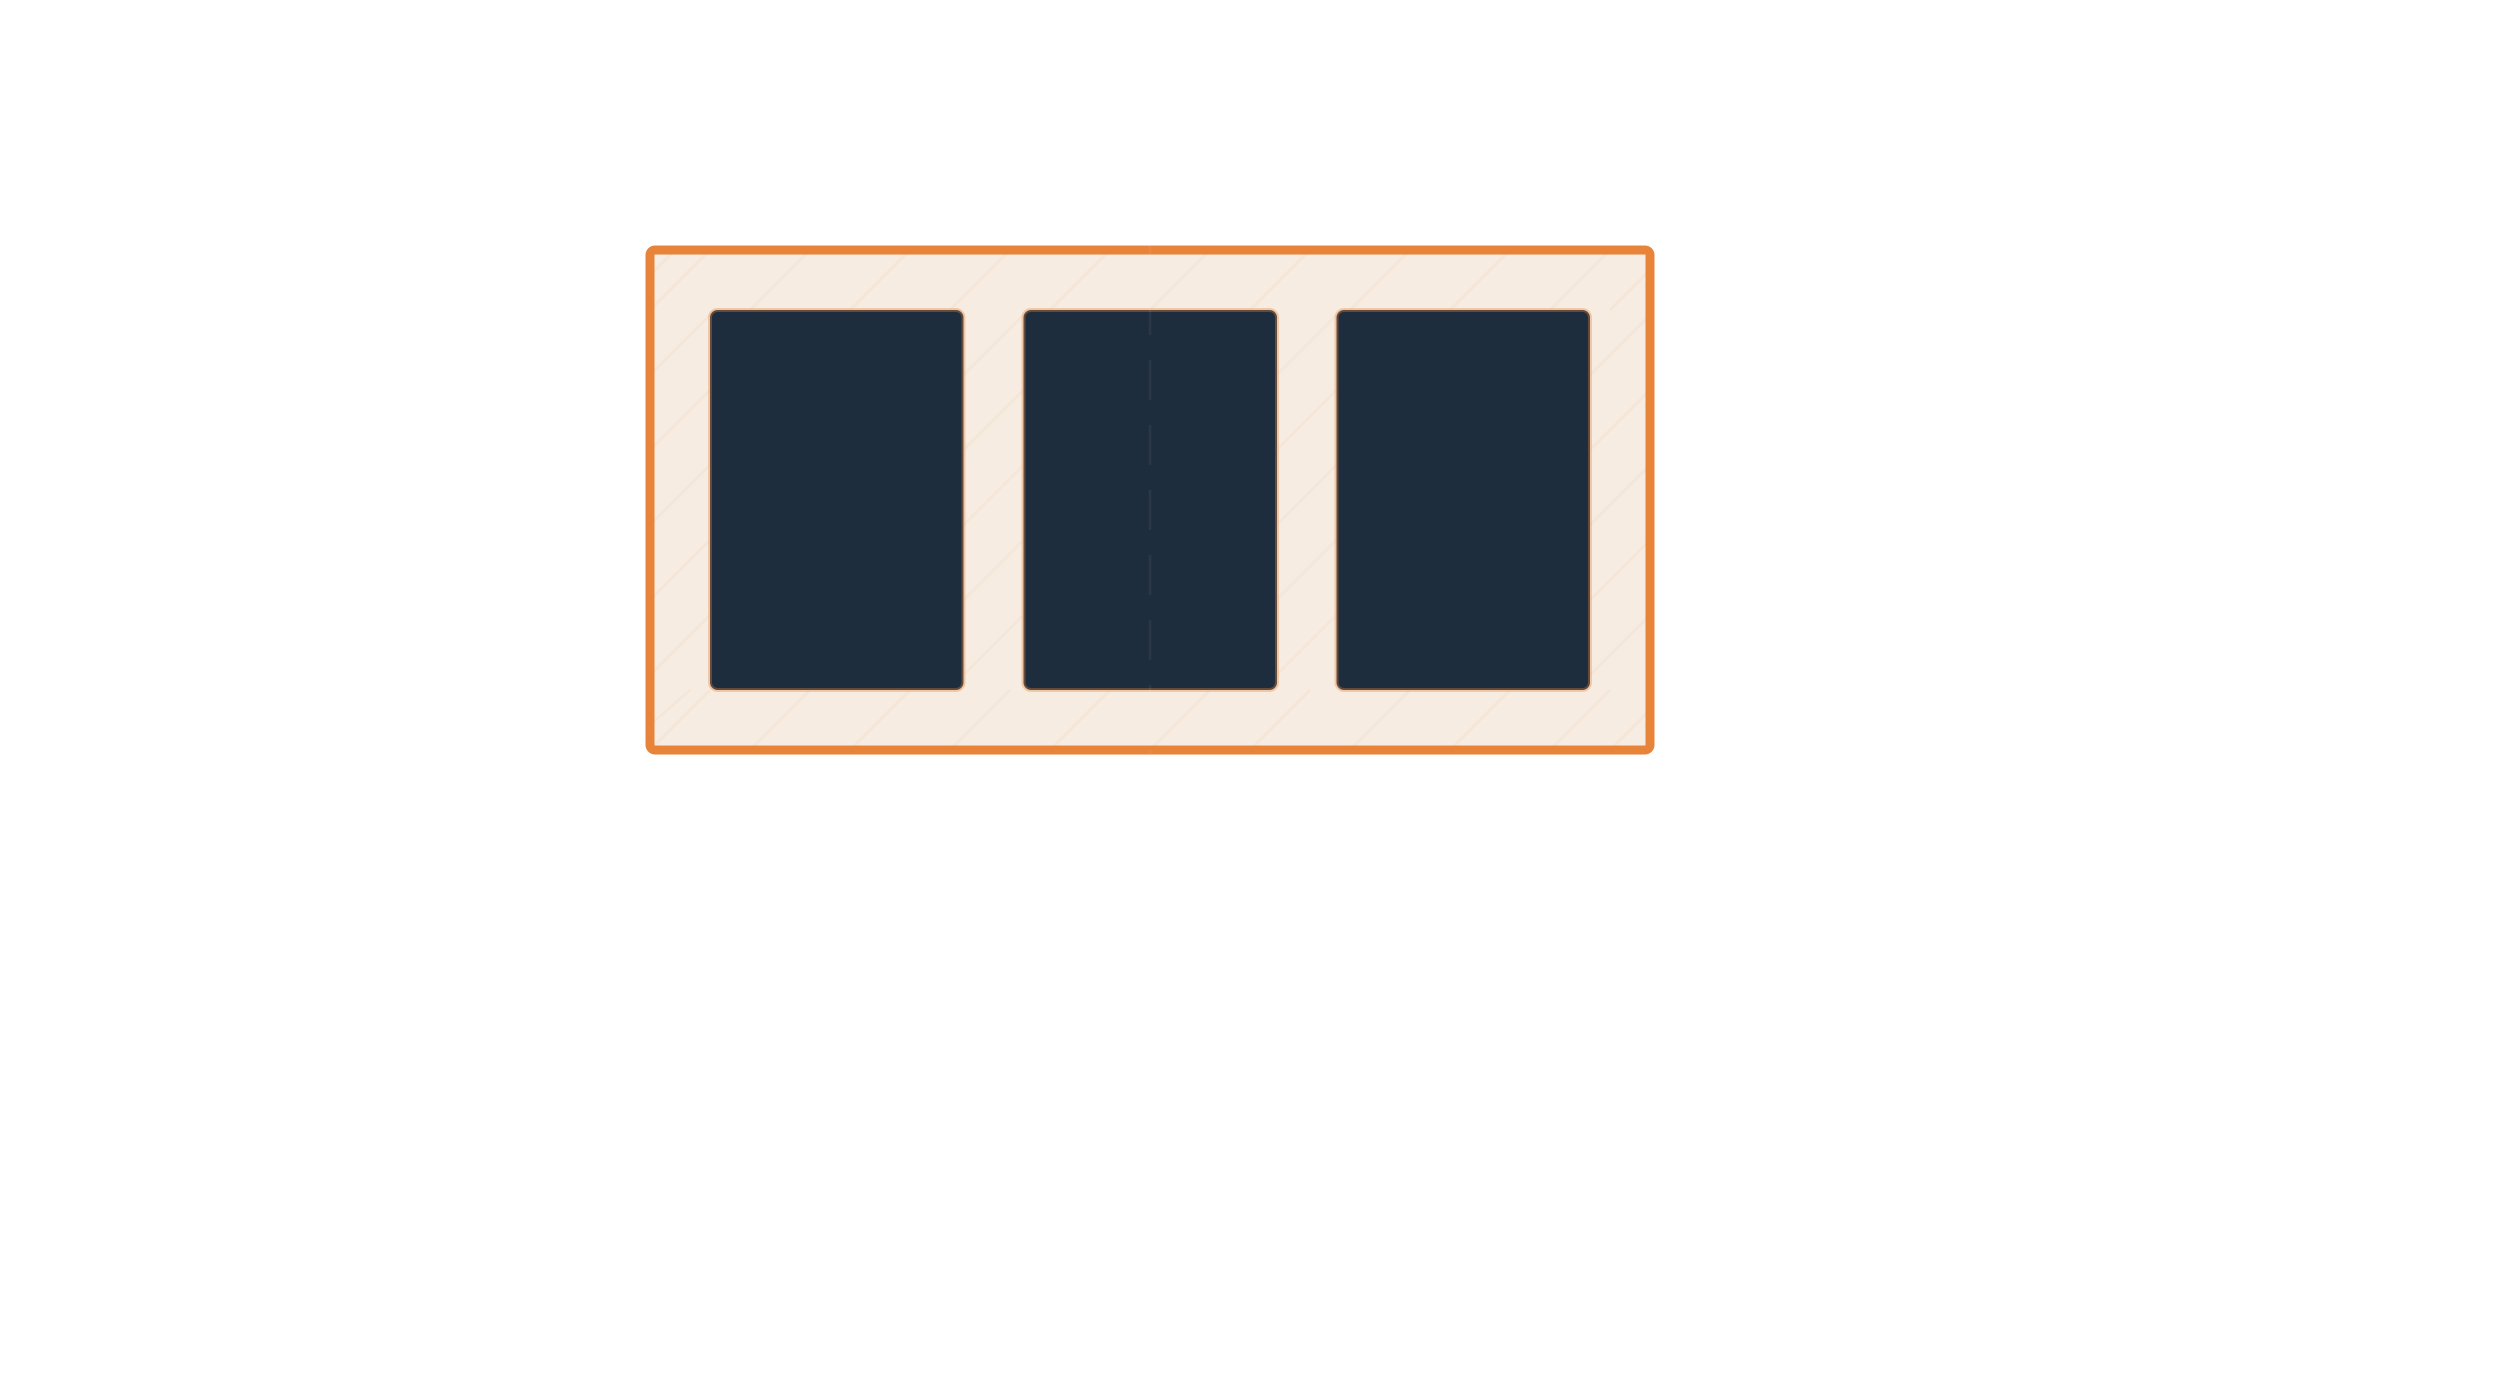
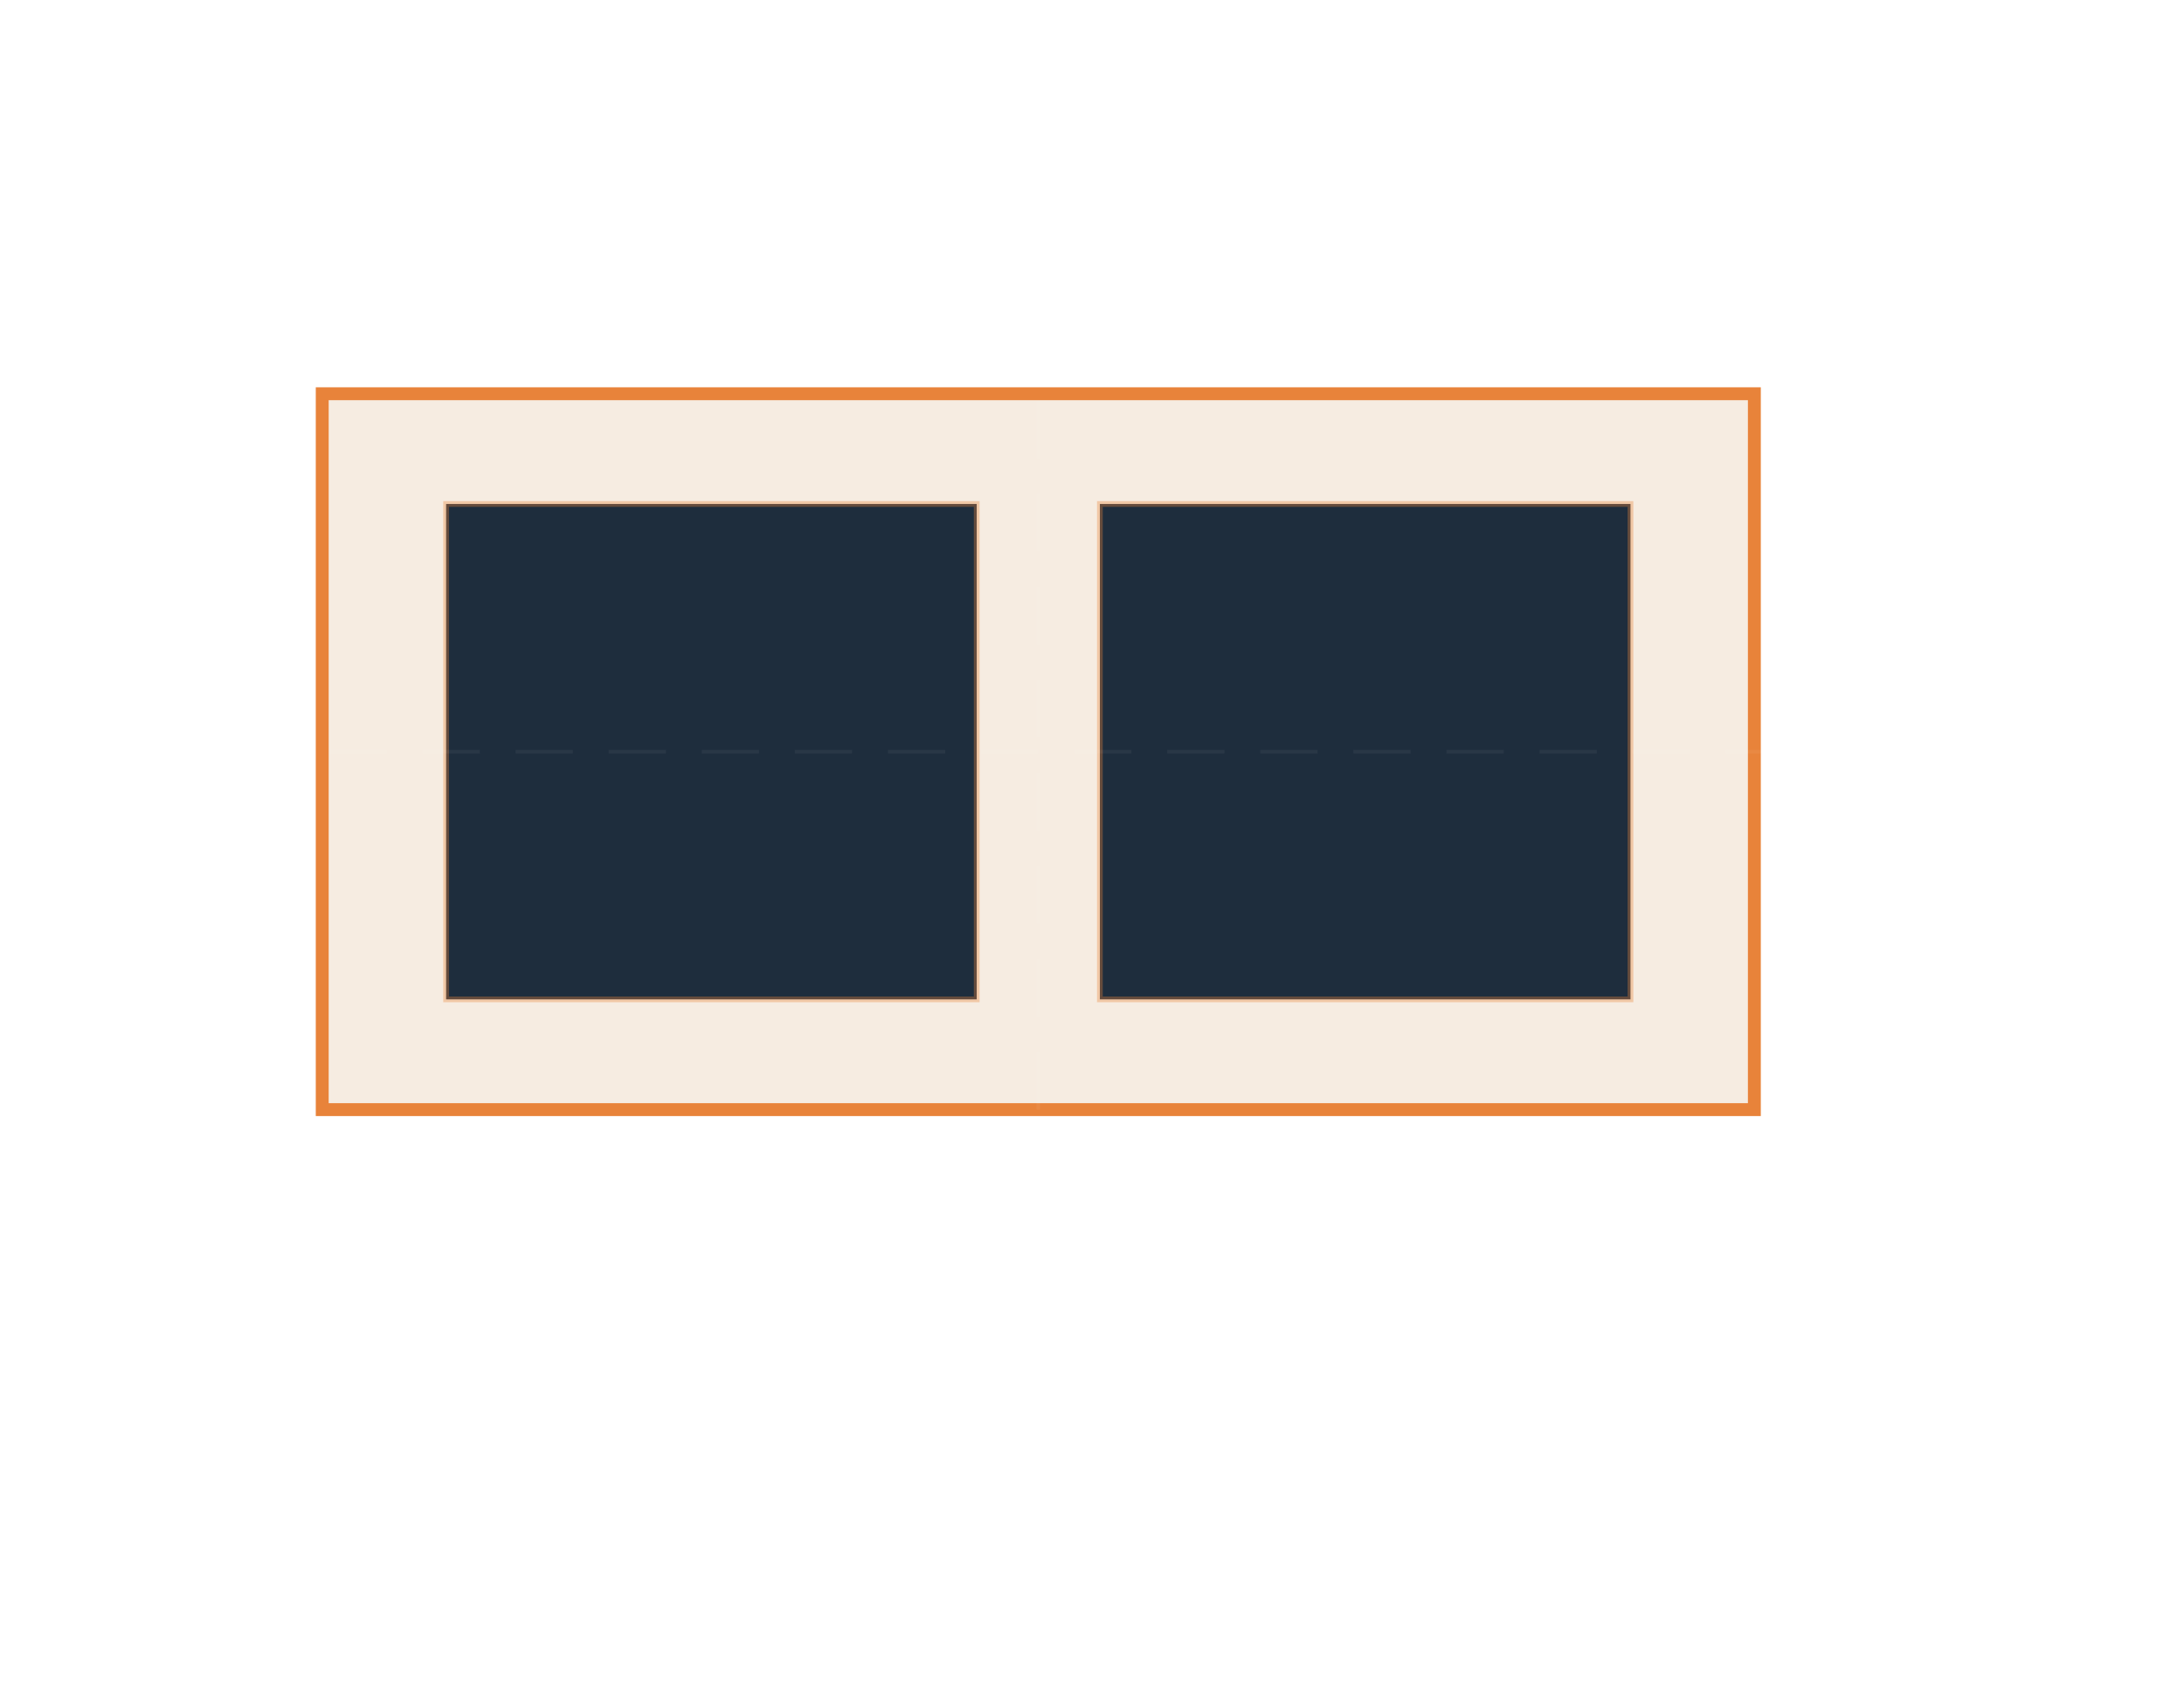
- <svg xmlns="http://www.w3.org/2000/svg" viewBox="0 0 500 280" fill="none">
-   <g transform="translate(130, 50)">
-     <rect x="0" y="0" width="200" height="100" fill="rgba(196,129,58,0.15)" stroke="#E8833A" stroke-width="1.8" rx="1" />
-     <rect x="12" y="12" width="50.7" height="76" fill="#1E2D3D" rx="1.5" />
-     <rect x="74.7" y="12" width="50.7" height="76" fill="#1E2D3D" rx="1.5" />
-     <rect x="137.3" y="12" width="50.7" height="76" fill="#1E2D3D" rx="1.5" />
-     <rect x="12" y="12" width="50.7" height="76" fill="none" stroke="rgba(232,131,58,0.35)" stroke-width="0.8" rx="1.5" />
-     <rect x="74.7" y="12" width="50.7" height="76" fill="none" stroke="rgba(232,131,58,0.35)" stroke-width="0.8" rx="1.5" />
-     <rect x="137.3" y="12" width="50.7" height="76" fill="none" stroke="rgba(232,131,58,0.35)" stroke-width="0.8" rx="1.5" />
-     <g opacity="0.06" stroke="#E8833A" stroke-width="0.5">
-       <line x1="0" y1="5" x2="5" y2="0" />
-       <line x1="0" y1="12" x2="12" y2="0" />
-       <line x1="20" y1="12" x2="32" y2="0" />
-       <line x1="40" y1="12" x2="52" y2="0" />
-       <line x1="60" y1="12" x2="72" y2="0" />
-       <line x1="80" y1="12" x2="92" y2="0" />
-       <line x1="100" y1="12" x2="112" y2="0" />
-       <line x1="120" y1="12" x2="132" y2="0" />
-       <line x1="140" y1="12" x2="152" y2="0" />
-       <line x1="160" y1="12" x2="172" y2="0" />
-       <line x1="180" y1="12" x2="192" y2="0" />
-       <line x1="192" y1="12" x2="200" y2="4" />
-       <line x1="0" y1="95" x2="8" y2="88" />
-       <line x1="0" y1="100" x2="12" y2="88" />
-       <line x1="20" y1="100" x2="32" y2="88" />
-       <line x1="40" y1="100" x2="52" y2="88" />
-       <line x1="60" y1="100" x2="72" y2="88" />
-       <line x1="80" y1="100" x2="92" y2="88" />
-       <line x1="100" y1="100" x2="112" y2="88" />
-       <line x1="120" y1="100" x2="132" y2="88" />
-       <line x1="140" y1="100" x2="152" y2="88" />
-       <line x1="160" y1="100" x2="172" y2="88" />
-       <line x1="180" y1="100" x2="192" y2="88" />
-       <line x1="192" y1="100" x2="200" y2="92" />
-       <line x1="0" y1="25" x2="12" y2="13" />
-       <line x1="0" y1="40" x2="12" y2="28" />
-       <line x1="0" y1="55" x2="12" y2="43" />
-       <line x1="0" y1="70" x2="12" y2="58" />
-       <line x1="0" y1="85" x2="12" y2="73" />
-       <line x1="188" y1="25" x2="200" y2="13" />
-       <line x1="188" y1="40" x2="200" y2="28" />
-       <line x1="188" y1="55" x2="200" y2="43" />
-       <line x1="188" y1="70" x2="200" y2="58" />
-       <line x1="188" y1="85" x2="200" y2="73" />
-       <line x1="62.7" y1="25" x2="74.7" y2="13" />
-       <line x1="62.7" y1="40" x2="74.7" y2="28" />
-       <line x1="62.7" y1="55" x2="74.7" y2="43" />
-       <line x1="62.7" y1="70" x2="74.7" y2="58" />
-       <line x1="62.7" y1="85" x2="74.7" y2="73" />
-       <line x1="125.3" y1="25" x2="137.3" y2="13" />
-       <line x1="125.3" y1="40" x2="137.3" y2="28" />
-       <line x1="125.3" y1="55" x2="137.3" y2="43" />
-       <line x1="125.3" y1="70" x2="137.3" y2="58" />
-       <line x1="125.3" y1="85" x2="137.3" y2="73" />
-     </g>
-     <line x1="100" y1="-4" x2="100" y2="104" stroke="rgba(255,255,255,0.05)" stroke-width="0.5" stroke-dasharray="8,5" />
-     <line x1="0" y1="106" x2="0" y2="117" stroke="rgba(255,255,255,0.2)" stroke-width="0.5" />
-     <line x1="200" y1="106" x2="200" y2="117" stroke="rgba(255,255,255,0.2)" stroke-width="0.5" />
-     <line x1="0" y1="114" x2="86" y2="114" stroke="rgba(255,255,255,0.3)" stroke-width="0.6" />
-     <line x1="114" y1="114" x2="200" y2="114" stroke="rgba(255,255,255,0.3)" stroke-width="0.6" />
-     <polygon points="0,114 5,112 5,116" fill="rgba(255,255,255,0.4)" />
-     <polygon points="200,114 195,112 195,116" fill="rgba(255,255,255,0.4)" />
-     <text x="100" y="118" text-anchor="middle" font-family="-apple-system,sans-serif" font-size="11" font-weight="500" fill="rgba(255,255,255,0.7)">100</text>
-     <line x1="0" y1="126" x2="0" y2="135" stroke="rgba(255,255,255,0.15)" stroke-width="0.5" />
-     <line x1="12" y1="126" x2="12" y2="135" stroke="rgba(255,255,255,0.15)" stroke-width="0.5" />
-     <line x1="0" y1="132" x2="12" y2="132" stroke="rgba(255,255,255,0.2)" stroke-width="0.5" />
-     <polygon points="0,132 4,130.5 4,133.5" fill="rgba(255,255,255,0.3)" />
-     <polygon points="12,132 8,130.5 8,133.5" fill="rgba(255,255,255,0.3)" />
-     <text x="6" y="145" text-anchor="middle" font-family="-apple-system,sans-serif" font-size="9" fill="rgba(255,255,255,0.45)">6</text>
-     <line x1="62.7" y1="126" x2="62.7" y2="135" stroke="rgba(255,255,255,0.15)" stroke-width="0.5" />
-     <line x1="74.7" y1="126" x2="74.7" y2="135" stroke="rgba(255,255,255,0.15)" stroke-width="0.5" />
-     <line x1="62.7" y1="132" x2="74.7" y2="132" stroke="rgba(255,255,255,0.2)" stroke-width="0.5" />
-     <text x="68.7" y="145" text-anchor="middle" font-family="-apple-system,sans-serif" font-size="9" fill="rgba(255,255,255,0.45)">6</text>
-     <line x1="206" y1="0" x2="217" y2="0" stroke="rgba(255,255,255,0.2)" stroke-width="0.5" />
-     <line x1="206" y1="100" x2="217" y2="100" stroke="rgba(255,255,255,0.2)" stroke-width="0.5" />
-     <line x1="214" y1="0" x2="214" y2="43" stroke="rgba(255,255,255,0.3)" stroke-width="0.6" />
-     <line x1="214" y1="57" x2="214" y2="100" stroke="rgba(255,255,255,0.3)" stroke-width="0.6" />
-     <polygon points="214,0 212,5 216,5" fill="rgba(255,255,255,0.4)" />
-     <polygon points="214,100 212,95 216,95" fill="rgba(255,255,255,0.4)" />
-     <text x="214" y="54" text-anchor="middle" font-family="-apple-system,sans-serif" font-size="11" font-weight="500" fill="rgba(255,255,255,0.7)">50</text>
-     <line x1="230" y1="0" x2="241" y2="0" stroke="rgba(255,255,255,0.15)" stroke-width="0.5" />
-     <line x1="230" y1="12" x2="241" y2="12" stroke="rgba(255,255,255,0.15)" stroke-width="0.5" />
-     <line x1="238" y1="0" x2="238" y2="12" stroke="rgba(255,255,255,0.2)" stroke-width="0.5" />
-     <polygon points="238,0 236.5,3 239.5,3" fill="rgba(255,255,255,0.3)" />
-     <polygon points="238,12 236.5,9 239.5,9" fill="rgba(255,255,255,0.3)" />
-     <text x="248" y="9" text-anchor="start" font-family="-apple-system,sans-serif" font-size="9" fill="rgba(255,255,255,0.45)">6</text>
+ <svg xmlns="http://www.w3.org/2000/svg" viewBox="0 0 305 235" fill="none">
+   <g>
+     <path d="M 243.0,55.0 L 145.0,55.0 L 47.0,55.0 L 45.0,55.0 L 45.0,153.0 L 45.0,155.0 L 143.0,155.0 L 145.0,155.0 L 147.0,155.0 L 245.0,155.0 L 245.0,153.0 L 245.0,55.0 L 243.0,55.0 Z" fill="rgba(196,129,58,0.15)" stroke="#E8833A" stroke-width="1.8" />
+     <path d="M 134.9,70.4 L 136.4,70.4 L 136.4,138.2 L 136.4,139.6 L 63.8,139.6 L 62.3,139.6 L 62.3,71.8 L 62.3,70.4 L 134.9,70.4 Z" fill="#1E2D3D" stroke="rgba(232,131,58,0.35)" stroke-width="0.8" />
+     <path d="M 226.2,139.6 L 153.6,139.6 L 153.6,138.2 L 153.6,70.4 L 155.1,70.4 L 227.7,70.4 L 227.7,71.8 L 227.7,139.6 L 226.2,139.6 Z" fill="#1E2D3D" stroke="rgba(232,131,58,0.35)" stroke-width="0.8" />
+     <line x1="45.0" y1="157.0" x2="45.0" y2="183.0" stroke="rgba(255,255,255,0.2)" stroke-width="0.5" />
+     <line x1="245.0" y1="157.0" x2="245.0" y2="183.0" stroke="rgba(255,255,255,0.2)" stroke-width="0.5" />
+     <line x1="45.0" y1="180.0" x2="129.0" y2="180.0" stroke="rgba(255,255,255,0.3)" stroke-width="0.6" />
+     <line x1="161.0" y1="180.0" x2="245.0" y2="180.0" stroke="rgba(255,255,255,0.3)" stroke-width="0.6" />
+     <polygon points="45.0,180.0 50.0,178.5 50.0,181.5" fill="rgba(255,255,255,0.4)" />
+     <polygon points="245.0,180.0 240.0,178.5 240.0,181.5" fill="rgba(255,255,255,0.4)" />
+     <text x="145.0" y="193.0" text-anchor="middle" font-family="-apple-system, sans-serif" font-size="10" font-weight="500" fill="rgba(255,255,255,0.7)">100</text>
+     <line x1="17.0" y1="55.0" x2="43.0" y2="55.0" stroke="rgba(255,255,255,0.2)" stroke-width="0.5" />
+     <line x1="17.0" y1="155.0" x2="43.0" y2="155.0" stroke="rgba(255,255,255,0.2)" stroke-width="0.5" />
+     <line x1="20.0" y1="55.0" x2="20.0" y2="99.0" stroke="rgba(255,255,255,0.3)" stroke-width="0.6" />
+     <line x1="20.0" y1="111.0" x2="20.0" y2="155.0" stroke="rgba(255,255,255,0.3)" stroke-width="0.6" />
+     <polygon points="20.0,55.0 18.5,60.0 21.5,60.0" fill="rgba(255,255,255,0.4)" />
+     <polygon points="20.0,155.0 18.5,150.0 21.5,150.0" fill="rgba(255,255,255,0.4)" />
+     <text x="20.0" y="108.3" text-anchor="middle" font-family="-apple-system, sans-serif" font-size="10" font-weight="500" fill="rgba(255,255,255,0.7)">50</text>
+     <line x1="61.0" y1="38.0" x2="61.0" y2="53.0" stroke="rgba(255,255,255,0.2)" stroke-width="0.5" />
+     <line x1="133.0" y1="38.0" x2="133.0" y2="53.0" stroke="rgba(255,255,255,0.2)" stroke-width="0.5" />
+     <line x1="61.0" y1="41.0" x2="84.2" y2="41.0" stroke="rgba(255,255,255,0.3)" stroke-width="0.6" />
+     <line x1="109.8" y1="41.0" x2="133.0" y2="41.0" stroke="rgba(255,255,255,0.3)" stroke-width="0.6" />
+     <polygon points="61.0,41.0 66.0,39.5 66.0,42.5" fill="rgba(255,255,255,0.4)" />
+     <polygon points="133.0,41.0 128.0,39.5 128.0,42.5" fill="rgba(255,255,255,0.4)" />
+     <text x="97.0" y="37.0" text-anchor="middle" font-family="-apple-system, sans-serif" font-size="10" font-weight="500" fill="rgba(255,255,255,0.4)">36</text>
+     <line x1="133.0" y1="24.0" x2="133.0" y2="53.0" stroke="rgba(255,255,255,0.2)" stroke-width="0.5" />
+     <line x1="157.0" y1="24.0" x2="157.0" y2="53.0" stroke="rgba(255,255,255,0.2)" stroke-width="0.5" />
+     <line x1="133.0" y1="27.0" x2="135.0" y2="27.0" stroke="rgba(255,255,255,0.3)" stroke-width="0.6" />
+     <line x1="155.0" y1="27.0" x2="157.0" y2="27.0" stroke="rgba(255,255,255,0.3)" stroke-width="0.6" />
+     <polygon points="133.0,27.0 138.0,25.5 138.0,28.5" fill="rgba(255,255,255,0.4)" />
+     <polygon points="157.0,27.0 152.0,25.5 152.0,28.5" fill="rgba(255,255,255,0.4)" />
+     <text x="145.0" y="23.0" text-anchor="middle" font-family="-apple-system, sans-serif" font-size="10" font-weight="500" fill="rgba(255,255,255,0.4)">8</text>
+     <line x1="145.0" y1="43.0" x2="145.0" y2="167.0" stroke="rgba(255,255,255,0.05)" stroke-width="0.5" stroke-dasharray="8,5" />
+     <line x1="33.0" y1="105.0" x2="257.0" y2="105.0" stroke="rgba(255,255,255,0.05)" stroke-width="0.5" stroke-dasharray="8,5" />
  </g>
-   <text x="250" y="230" text-anchor="middle" font-family="-apple-system,sans-serif" font-size="9" fill="rgba(255,255,255,0.25)" letter-spacing="0.04em">All dimensions in mm</text>
+   <text x="145.0" y="223" text-anchor="middle" font-family="-apple-system, sans-serif" font-size="9" fill="rgba(255,255,255,0.25)" letter-spacing="0.04em">All dimensions in mm</text>
</svg>
